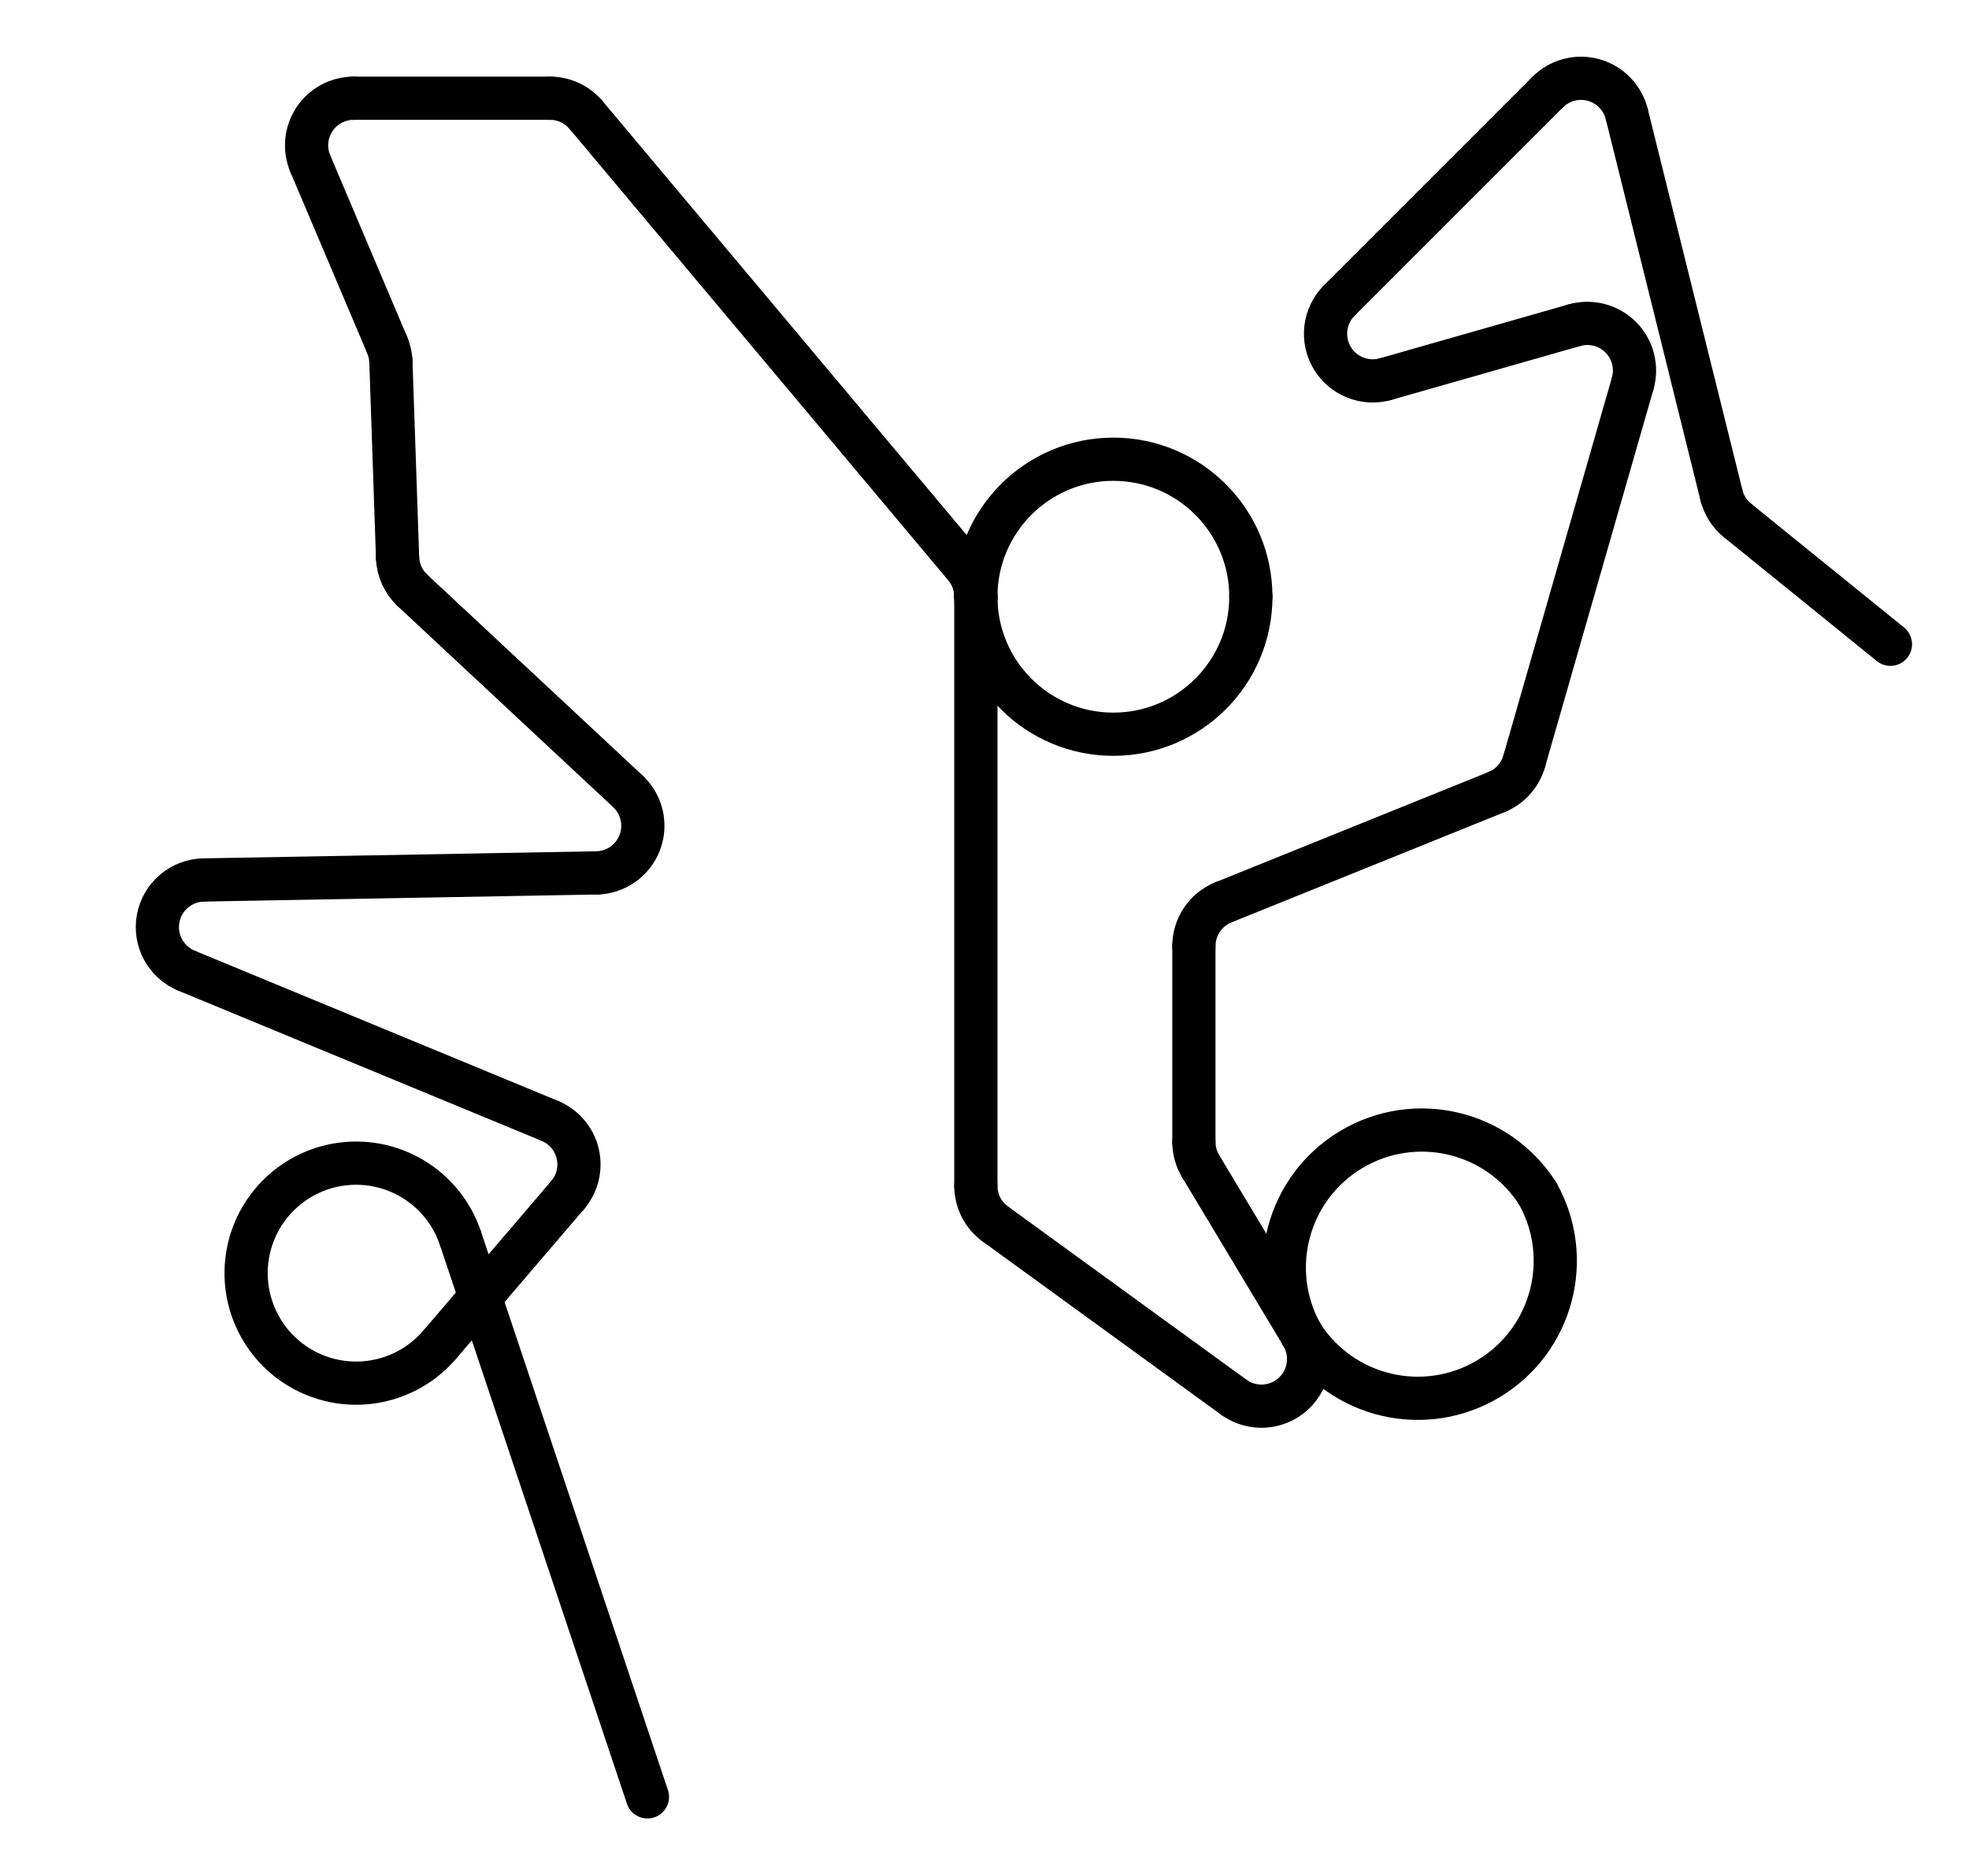
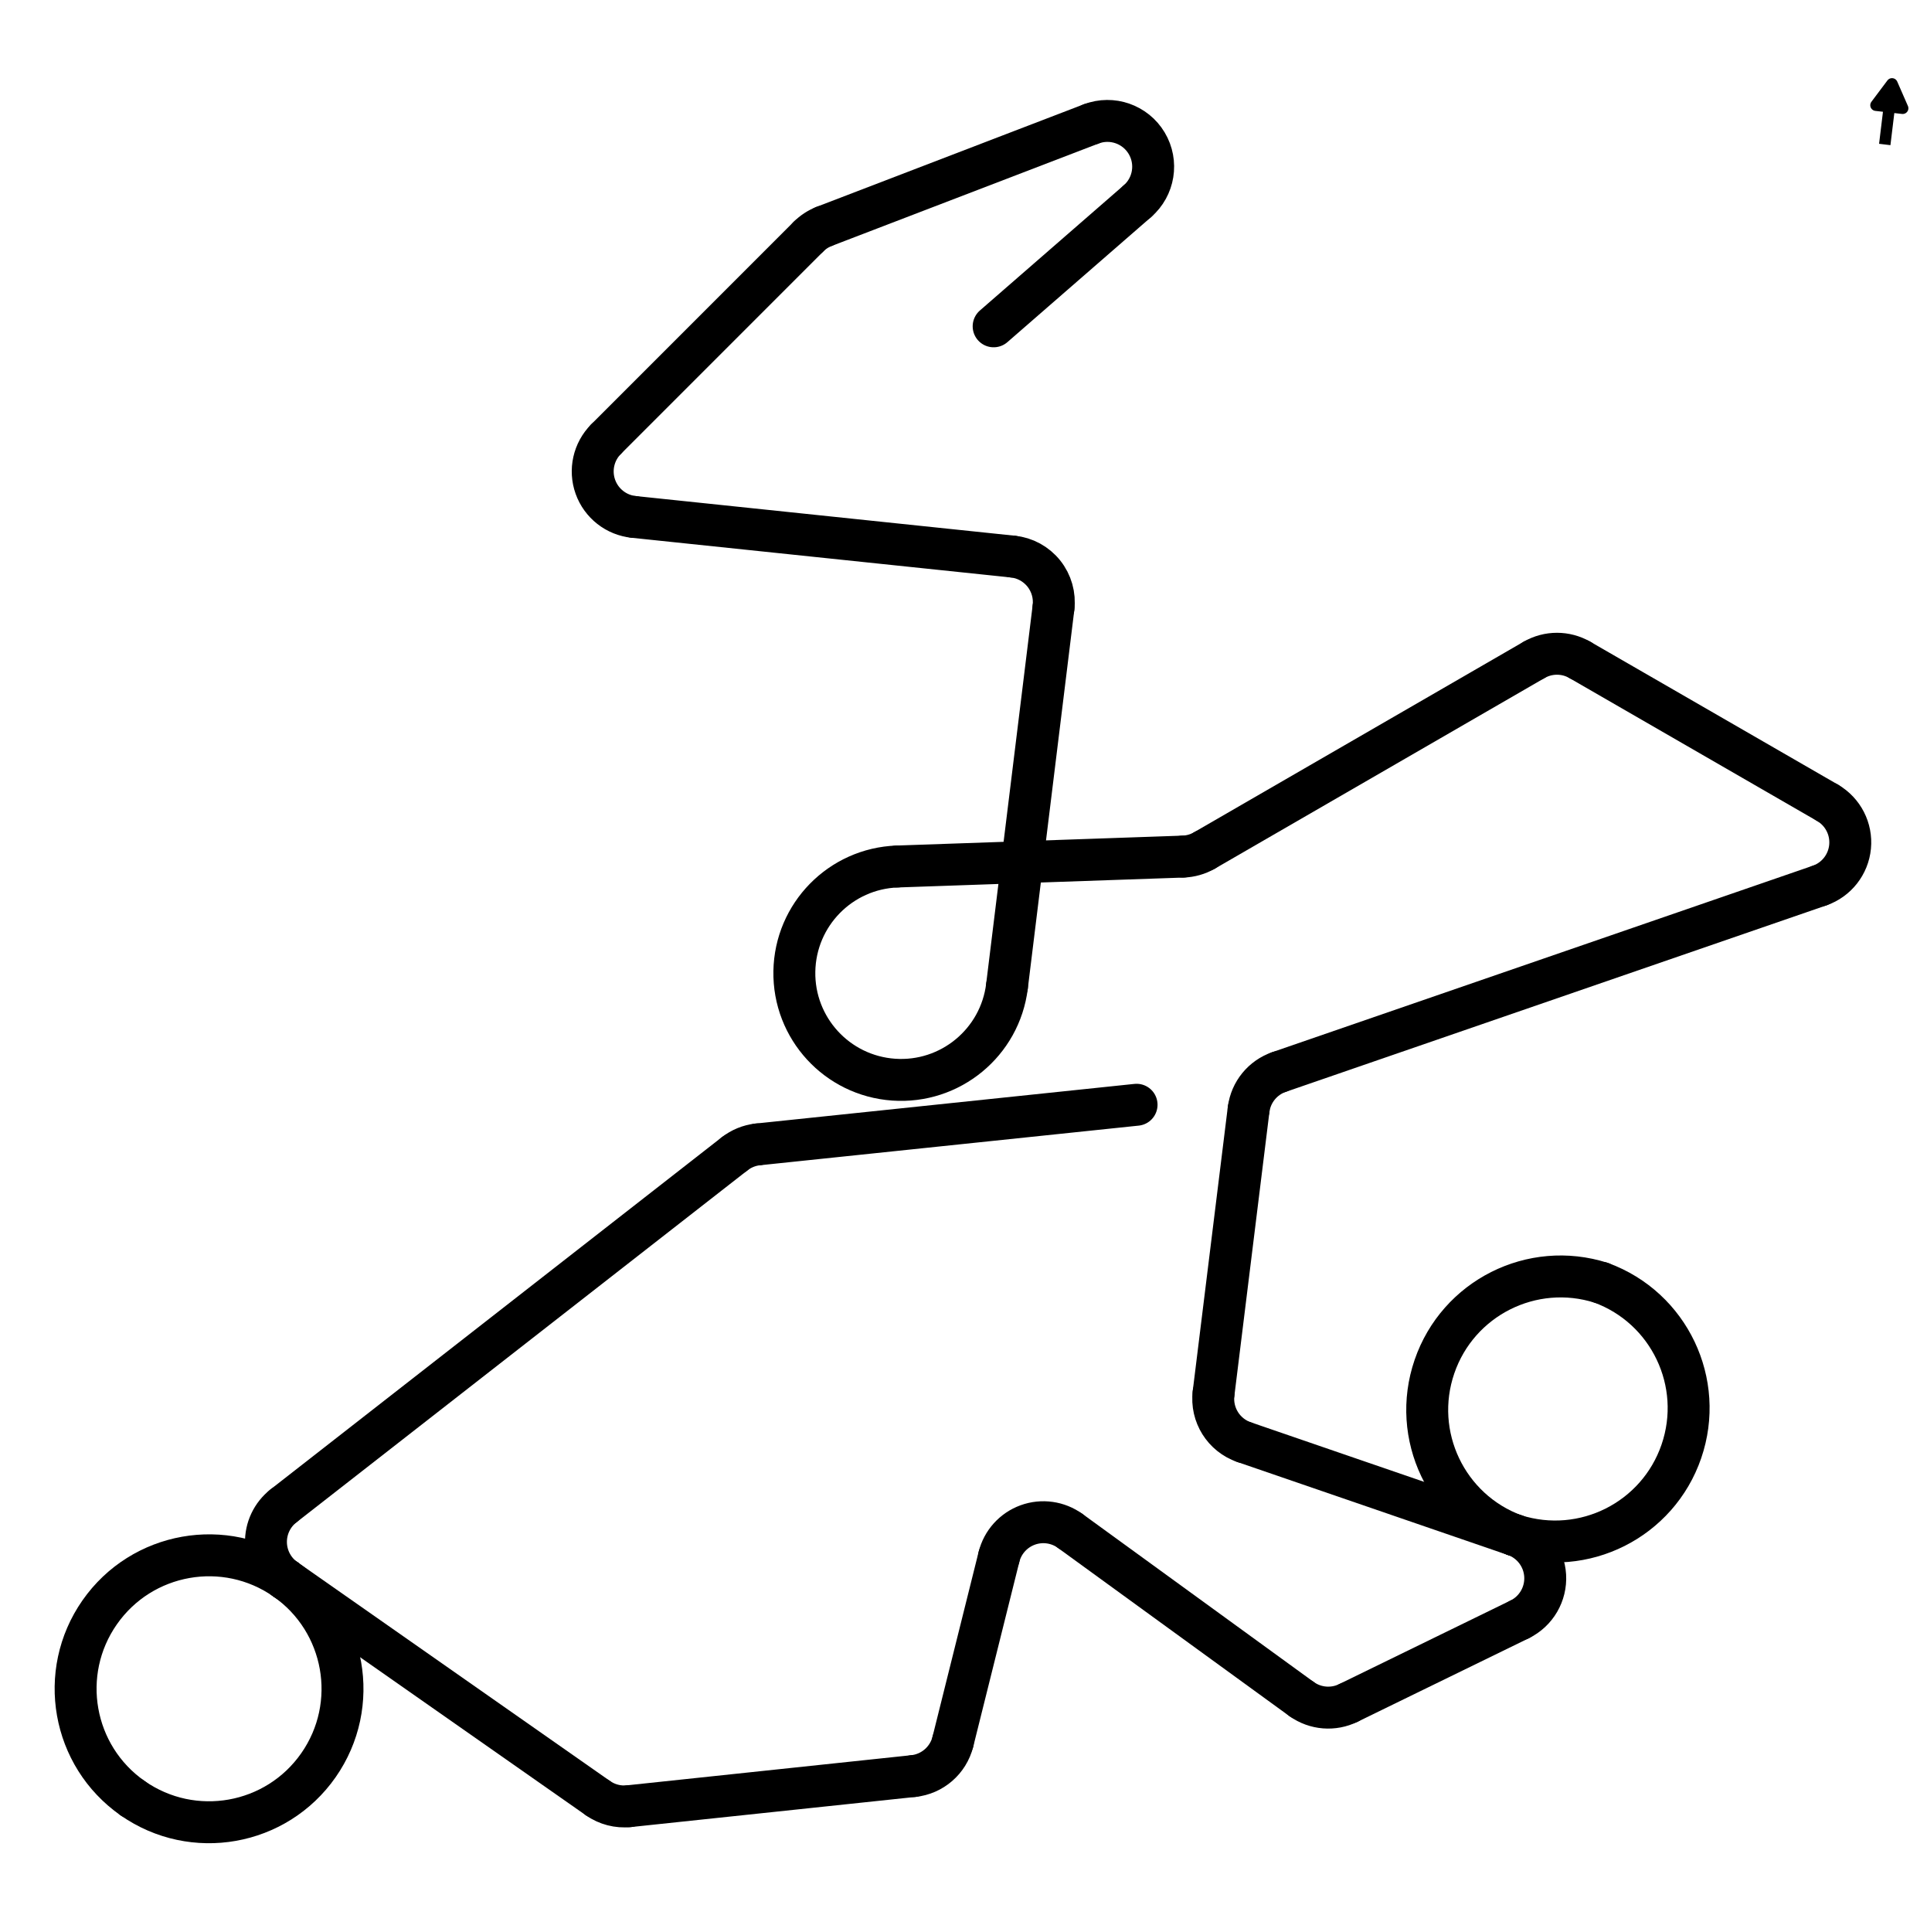
- <svg xmlns="http://www.w3.org/2000/svg" viewBox="-481.2 -164 501.2 477.4" preserveAspectRatio="xMidYMid meet">
+ <svg xmlns="http://www.w3.org/2000/svg" viewBox="-260.7 -85.6 505.5 506.8" preserveAspectRatio="xMidYMid meet">
  <g fill="none" stroke="#000" stroke-width="11" stroke-linecap="round">
-     <path d="M 0 0 L -38.9 -31.5" />
-     <path d="M -38.9 -31.5 A 12 12 0 0 1 -43 -37.9" />
-     <path d="M -43 -37.9 L -67.1 -134.9" />
-     <path d="M -67.1 -134.9 A 12 12 0 0 0 -87.3 -140.5" />
-     <path d="M -87.3 -140.5 L -140.3 -87.5" />
-     <path d="M -140.3 -87.5 A 12 12 0 0 0 -128.5 -67.5" />
-     <path d="M -128.5 -67.5 L -80.5 -81.2" />
-     <path d="M -80.5 -81.2 A 12 12 0 0 1 -65.6 -66.4" />
-     <path d="M -65.6 -66.4 L -93.2 29.7" />
-     <path d="M -93.2 29.7 A 12 12 0 0 1 -100.2 37.6" />
-     <path d="M -100.2 37.6 L -169.8 65.7" />
-     <path d="M -169.8 65.7 A 12 12 0 0 0 -177.3 76.8" />
-     <path d="M -177.3 76.8 L -177.3 126.8" />
-     <path d="M -177.3 126.8 A 12 12 0 0 0 -175.5 133" />
-     <path d="M -175.5 133 L -149.8 175.8" />
-     <path d="M -149.8 175.8 A 35 35 0 0 0 -89.8 139.8" />
-     <path d="M -89.8 139.8 A 35 35 0 0 0 -149.8 175.8" />
-     <path d="M -149.8 175.8 A 12 12 0 0 1 -167.1 191.7" />
-     <path d="M -167.1 191.7 L -227.8 147.6" />
-     <path d="M -227.8 147.6 A 12 12 0 0 1 -232.8 137.9" />
-     <path d="M -232.8 137.9 L -232.8 -12.1" />
-     <path d="M -232.8 -12.1 A 35 35 0 0 1 -162.8 -12.1" />
-     <path d="M -162.8 -12.1 A 35 35 0 0 1 -232.8 -12.1" />
-     <path d="M -232.8 -12.1 A 12 12 0 0 0 -235.6 -19.8" />
-     <path d="M -235.6 -19.8 L -332 -134.7" />
-     <path d="M -332 -134.7 A 12 12 0 0 0 -341.2 -139" />
-     <path d="M -341.2 -139 L -391.2 -139" />
-     <path d="M -391.2 -139 A 12 12 0 0 0 -402.2 -122.3" />
-     <path d="M -402.2 -122.3 L -382.7 -76.3" />
-     <path d="M -382.7 -76.3 A 12 12 0 0 1 -381.7 -72" />
-     <path d="M -381.7 -72 L -380 -22" />
-     <path d="M -380 -22 A 12 12 0 0 0 -376.2 -13.7" />
-     <path d="M -376.2 -13.7 L -321.3 37.5" />
-     <path d="M -321.3 37.5 A 12 12 0 0 1 -329.3 58.2" />
-     <path d="M -329.3 58.2 L -429.3 60" />
-     <path d="M -429.3 60 A 12 12 0 0 0 -433.7 83.1" />
-     <path d="M -433.7 83.1 L -341.3 121.3" />
-     <path d="M -341.3 121.3 A 12 12 0 0 1 -336.7 140.2" />
-     <path d="M -336.7 140.2 L -369.2 178.2" />
-     <path d="M -369.2 178.2 A 28 28 0 1 1 -364 151.2" />
-     <path d="M -364 151.2 L -316.4 293.4" />
+     <path d="M 0 0 L 37.7 -32.8" />
+     <path d="M 37.7 -32.8 A 12 12 0 0 0 25.6 -53.1" />
+     <path d="M 25.6 -53.1 L -44.5 -26.2" />
+     <path d="M -44.5 -26.2 A 12 12 0 0 0 -48.6 -23.5" />
+     <path d="M -48.6 -23.5 L -101.7 29.6" />
+     <path d="M -101.7 29.6 A 12 12 0 0 0 -94.4 50" />
+     <path d="M -94.4 50 L 5 60.4" />
+     <path d="M 5 60.4 A 12 12 0 0 1 15.7 73.8" />
+     <path d="M 15.7 73.8 L 3.5 173.1" />
+     <path d="M 3.5 173.1 A 28 28 0 1 1 -25.3 141.7" />
+     <path d="M -25.3 141.7 L 49.7 139.1" />
+     <path d="M 49.7 139.1 A 12 12 0 0 0 55.3 137.5" />
+     <path d="M 55.3 137.5 L 141.8 87.5" />
+     <path d="M 141.8 87.5 A 12 12 0 0 1 153.8 87.5" />
+     <path d="M 153.8 87.5 L 218.8 125" />
+     <path d="M 218.8 125 A 12 12 0 0 1 216.7 146.7" />
+     <path d="M 216.7 146.7 L 74.9 195.6" />
+     <path d="M 74.9 195.6 A 12 12 0 0 0 66.9 205.4" />
+     <path d="M 66.9 205.4 L 57.7 279.9" />
+     <path d="M 57.7 279.9 A 12 12 0 0 0 65.7 292.7" />
+     <path d="M 65.7 292.7 L 136.7 317.1" />
+     <path d="M 136.7 317.1 A 35 35 0 0 0 159.4 250.9" />
+     <path d="M 159.4 250.9 A 35 35 0 0 0 136.7 317.1" />
+     <path d="M 136.7 317.1 A 12 12 0 0 1 138 339.2" />
+     <path d="M 138 339.2 L 93.1 361.1" />
+     <path d="M 93.1 361.1 A 12 12 0 0 1 80.8 360.1" />
+     <path d="M 80.8 360.1 L 20.1 316" />
+     <path d="M 20.1 316 A 12 12 0 0 0 1.4 322.8" />
+     <path d="M 1.4 322.8 L -10.7 371.3" />
+     <path d="M -10.7 371.3 A 12 12 0 0 1 -21.1 380.3" />
+     <path d="M -21.1 380.3 L -95.7 388.2" />
+     <path d="M -95.7 388.2 A 12 12 0 0 1 -103.8 386.1" />
+     <path d="M -103.8 386.1 L -185.8 328.7" />
+     <path d="M -185.8 328.7 A 35 35 0 0 0 -225.9 386.1" />
+     <path d="M -225.9 386.1 A 35 35 0 0 0 -185.8 328.7" />
+     <path d="M -185.8 328.7 A 12 12 0 0 1 -186.3 309.4" />
+     <path d="M -186.3 309.4 L -68 217.1" />
+     <path d="M -68 217.1 A 12 12 0 0 1 -61.9 214.6" />
+     <path d="M -61.9 214.6 L 37.5 204.2" />
  </g>
+   <path class="nordpfeil" d="M 233.8 -47.7 L 235 -57.6 M 235.7 -63.6 L 238.5 -57.2 L 231.5 -58 Z" fill="#000" stroke="#000" stroke-width="3" stroke-linejoin="round" />
</svg>
